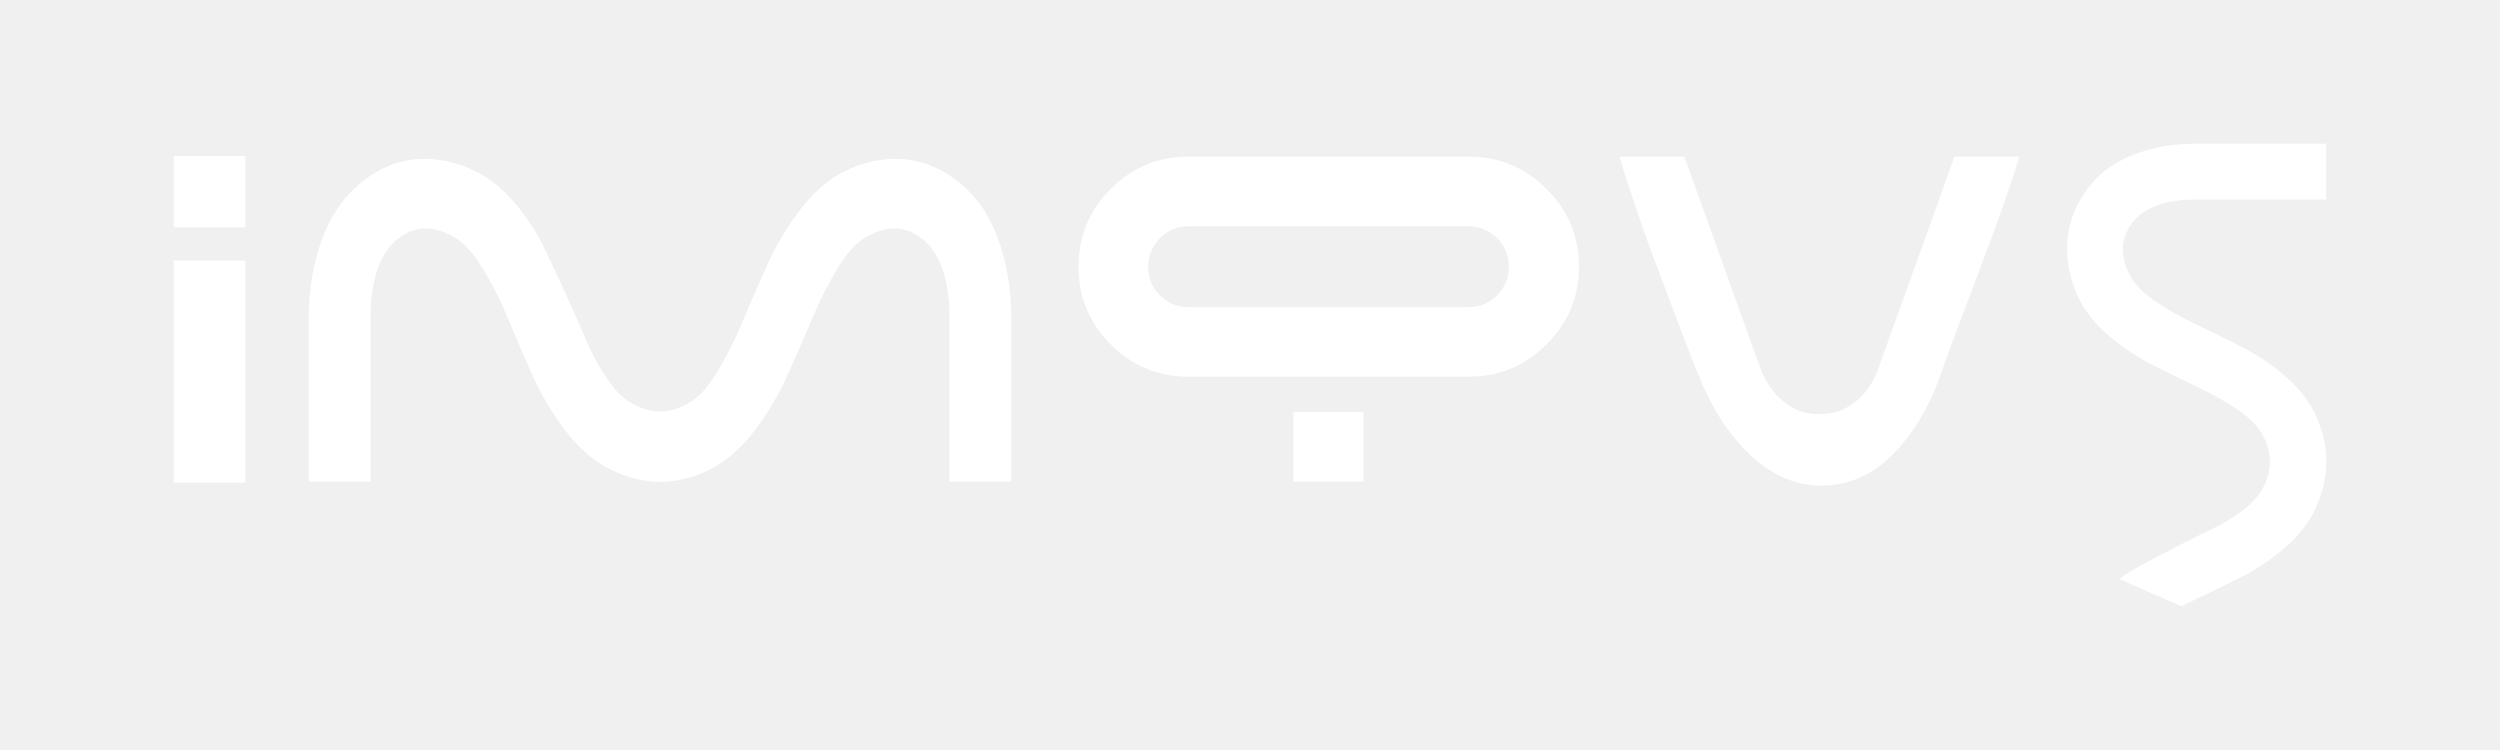
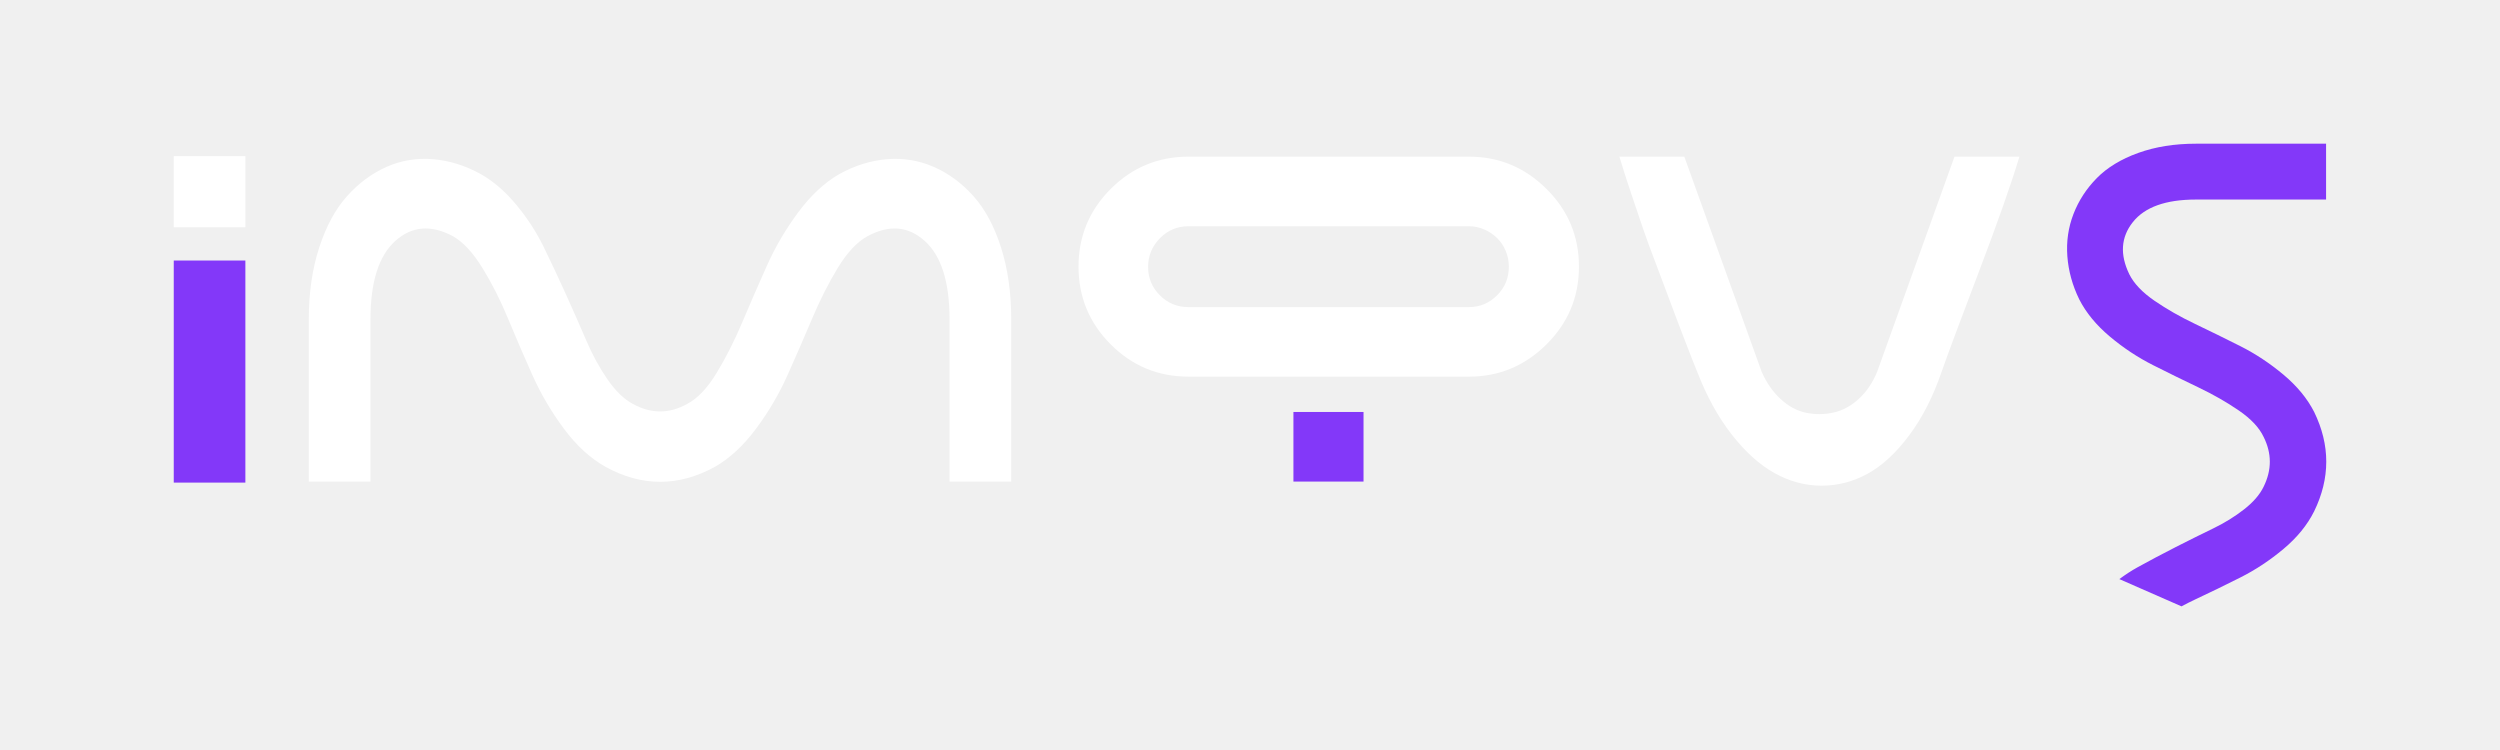
<svg xmlns="http://www.w3.org/2000/svg" id="Capa_1" version="1.1" viewBox="0 0 1000 300">
  <defs>
    <style>
      .st0 {
        fill: #fff;
      }
+       .st1 {
+         fill: #8338f9;
+       }
    </style>
  </defs>
  <rect class="st0" x="69.5" y="62.45" width="28.65" height="28.45" />
-   <rect class="st0" x="69.5" y="104.21" width="28.65" height="88.83" />
-   <rect class="st0" x="69.91" y="62.66" width="27.84" height="27.84" />
-   <rect class="st0" x="69.91" y="104.62" width="27.84" height="88.01" />
-   <rect class="st0" x="70.11" y="63.07" width="27.43" height="27.22" />
-   <rect class="st0" x="70.11" y="104.82" width="27.43" height="87.4" />
+   <rect class="st1" x="69.5" y="104.21" width="28.65" height="88.83" />
  <path class="st0" d="M181.39,94.59c-8.83-4.78-16.57-4.2-23.22,1.74-6.65,5.94-9.98,16.41-9.98,31.42v64.88h-24.67v-64.88c0-10.64,1.39-20.23,4.17-28.76,2.78-8.53,6.5-15.38,11.16-20.57,4.65-5.18,9.91-9.07,15.78-11.67,5.86-2.59,12.06-3.61,18.59-3.07,6.53.55,12.88,2.53,19.05,5.94,5.08,2.87,9.82,6.96,14.24,12.28,4.41,5.32,8.07,10.95,10.97,16.89,2.9,5.94,5.86,12.25,8.89,18.93,3.02,6.69,5.74,12.86,8.16,18.52,2.42,5.66,5.23,10.82,8.43,15.45,3.2,4.64,6.56,7.92,10.07,9.82,7.37,4.09,14.69,4.09,21.95,0,4.11-2.18,8.01-6.31,11.7-12.38,3.69-6.07,7.1-12.82,10.25-20.26,3.14-7.44,6.41-14.94,9.79-22.51,3.38-7.57,7.59-14.74,12.61-21.49,5.02-6.75,10.49-11.84,16.42-15.25,6.17-3.41,12.52-5.39,19.05-5.94,6.53-.54,12.76.48,18.68,3.07,5.92,2.59,11.21,6.48,15.87,11.67,4.65,5.19,8.34,12.04,11.06,20.57,2.72,8.53,4.08,18.11,4.08,28.76v64.88h-24.67v-64.88c0-15.01-3.33-25.48-9.98-31.42-6.65-5.94-14.33-6.51-23.04-1.74-4.11,2.32-8.01,6.52-11.7,12.59-3.69,6.07-7.11,12.83-10.25,20.26-3.15,7.44-6.41,14.94-9.79,22.51-3.39,7.57-7.59,14.74-12.61,21.49-5.02,6.75-10.49,11.84-16.42,15.25-14.63,8.05-29.27,8.05-43.9,0-6.05-3.41-11.58-8.49-16.6-15.25-5.02-6.75-9.22-13.92-12.61-21.49-3.39-7.57-6.62-15.08-9.7-22.51-3.08-7.44-6.5-14.19-10.25-20.26-3.75-6.07-7.62-10.27-11.61-12.59Z" />
  <path class="st0" d="M618.58,75.55c-8.67-8.6-19-12.89-31.01-12.89h-112.16c-12.15,0-22.51,4.3-31.11,12.89-8.6,8.6-12.89,18.97-12.89,31.11s4.3,22.51,12.89,31.11c8.6,8.6,18.96,12.89,31.11,12.89h112.16c12.01,0,22.34-4.3,31.01-12.89,8.66-8.6,13-18.96,13-31.11s-4.33-22.51-13-31.11ZM598.83,118.13c-3.14,3.14-6.89,4.71-11.26,4.71h-112.16c-4.5,0-8.33-1.57-11.46-4.71-3.14-3.14-4.71-6.92-4.71-11.36s1.57-8.25,4.71-11.46c3.14-3.2,6.96-4.81,11.46-4.81h112.16c2.18,0,4.26.44,6.24,1.33,1.98.89,3.68,2.05,5.12,3.48,1.43,1.43,2.56,3.14,3.38,5.12.82,1.98,1.23,4.06,1.23,6.24,0,4.5-1.57,8.32-4.71,11.46Z" />
-   <rect class="st0" x="517.37" y="164.79" width="28.04" height="27.84" />
+   <rect class="st1" x="517.37" y="164.79" width="28.04" height="27.84" />
  <path class="st0" d="M781.8,62.66h25.97c-3.29,10.92-8.72,26.34-16.3,46.26-7.58,19.92-12.51,33.16-14.79,39.71-3.41,9.96-7.74,18.46-12.99,25.48-5.25,7.03-10.78,12.15-16.59,15.35-5.81,3.2-11.98,4.81-18.48,4.81s-12.77-1.67-18.77-5.01c-6-3.34-11.72-8.49-17.16-15.45-5.44-6.96-10.05-15.35-13.84-25.18-.76-1.77-2.53-6.27-5.31-13.51-2.78-7.23-4.68-12.25-5.69-15.04-1.01-2.79-2.72-7.33-5.12-13.61-2.4-6.27-4.27-11.36-5.59-15.25-1.33-3.89-2.88-8.46-4.64-13.71-1.77-5.25-3.35-10.2-4.74-14.84h25.97l30.9,85.96c1.9,4.37,4.42,8.02,7.58,10.95,3.16,2.94,6.57,4.78,10.24,5.53,3.66.75,7.33.72,11-.1,3.66-.82,7.04-2.66,10.14-5.53,3.1-2.87,5.53-6.48,7.3-10.85l30.9-85.96Z" />
-   <path class="st0" d="M925.65,164.76c-2.74-5.37-6.82-10.32-12.24-14.87-5.42-4.54-11.17-8.35-17.25-11.42-6.08-3.06-12.1-6.02-18.07-8.87-5.97-2.85-11.39-5.94-16.26-9.28-4.87-3.34-8.24-6.87-10.1-10.6-3.83-7.89-3.37-14.84,1.4-20.86,4.76-6.02,13.17-9.04,25.22-9.04h52.08v-22.34h-52.08c-8.54,0-16.24,1.23-23.08,3.7-6.84,2.46-12.35,5.81-16.51,10.02-4.16,4.22-7.28,9.01-9.36,14.38-2.08,5.37-2.9,11.01-2.46,16.92.44,5.91,2.03,11.66,4.76,17.25,2.74,5.37,6.82,10.32,12.24,14.87,5.42,4.55,11.17,8.35,17.25,11.42,6.08,3.07,12.1,6.02,18.07,8.87,5.97,2.85,11.39,5.94,16.26,9.28,4.87,3.34,8.19,6.87,9.94,10.6,3.29,6.57,3.29,13.2,0,19.88-1.53,3.18-4.16,6.22-7.89,9.12-3.72,2.9-7.86,5.45-12.4,7.64-4.54,2.19-9.5,4.66-14.87,7.39-5.37,2.74-10.43,5.42-15.2,8.05-2.52,1.39-4.97,2.99-7.36,4.77l24.86,10.9c1.78-.95,3.6-1.88,5.5-2.77,5.97-2.79,11.99-5.72,18.07-8.79,6.08-3.06,11.83-6.87,17.25-11.42,5.42-4.54,9.5-9.55,12.24-15.03,6.46-13.25,6.46-26.5,0-39.76Z" />
+   <path class="st1" d="M925.65,164.76c-2.74-5.37-6.82-10.32-12.24-14.87-5.42-4.54-11.17-8.35-17.25-11.42-6.08-3.06-12.1-6.02-18.07-8.87-5.97-2.85-11.39-5.94-16.26-9.28-4.87-3.34-8.24-6.87-10.1-10.6-3.83-7.89-3.37-14.84,1.4-20.86,4.76-6.02,13.17-9.04,25.22-9.04h52.08v-22.34h-52.08c-8.54,0-16.24,1.23-23.08,3.7-6.84,2.46-12.35,5.81-16.51,10.02-4.16,4.22-7.28,9.01-9.36,14.38-2.08,5.37-2.9,11.01-2.46,16.92.44,5.91,2.03,11.66,4.76,17.25,2.74,5.37,6.82,10.32,12.24,14.87,5.42,4.55,11.17,8.35,17.25,11.42,6.08,3.07,12.1,6.02,18.07,8.87,5.97,2.85,11.39,5.94,16.26,9.28,4.87,3.34,8.19,6.87,9.94,10.6,3.29,6.57,3.29,13.2,0,19.88-1.53,3.18-4.16,6.22-7.89,9.12-3.72,2.9-7.86,5.45-12.4,7.64-4.54,2.19-9.5,4.66-14.87,7.39-5.37,2.74-10.43,5.42-15.2,8.05-2.52,1.39-4.97,2.99-7.36,4.77l24.86,10.9c1.78-.95,3.6-1.88,5.5-2.77,5.97-2.79,11.99-5.72,18.07-8.79,6.08-3.06,11.83-6.87,17.25-11.42,5.42-4.54,9.5-9.55,12.24-15.03,6.46-13.25,6.46-26.5,0-39.76Z" />
</svg>
